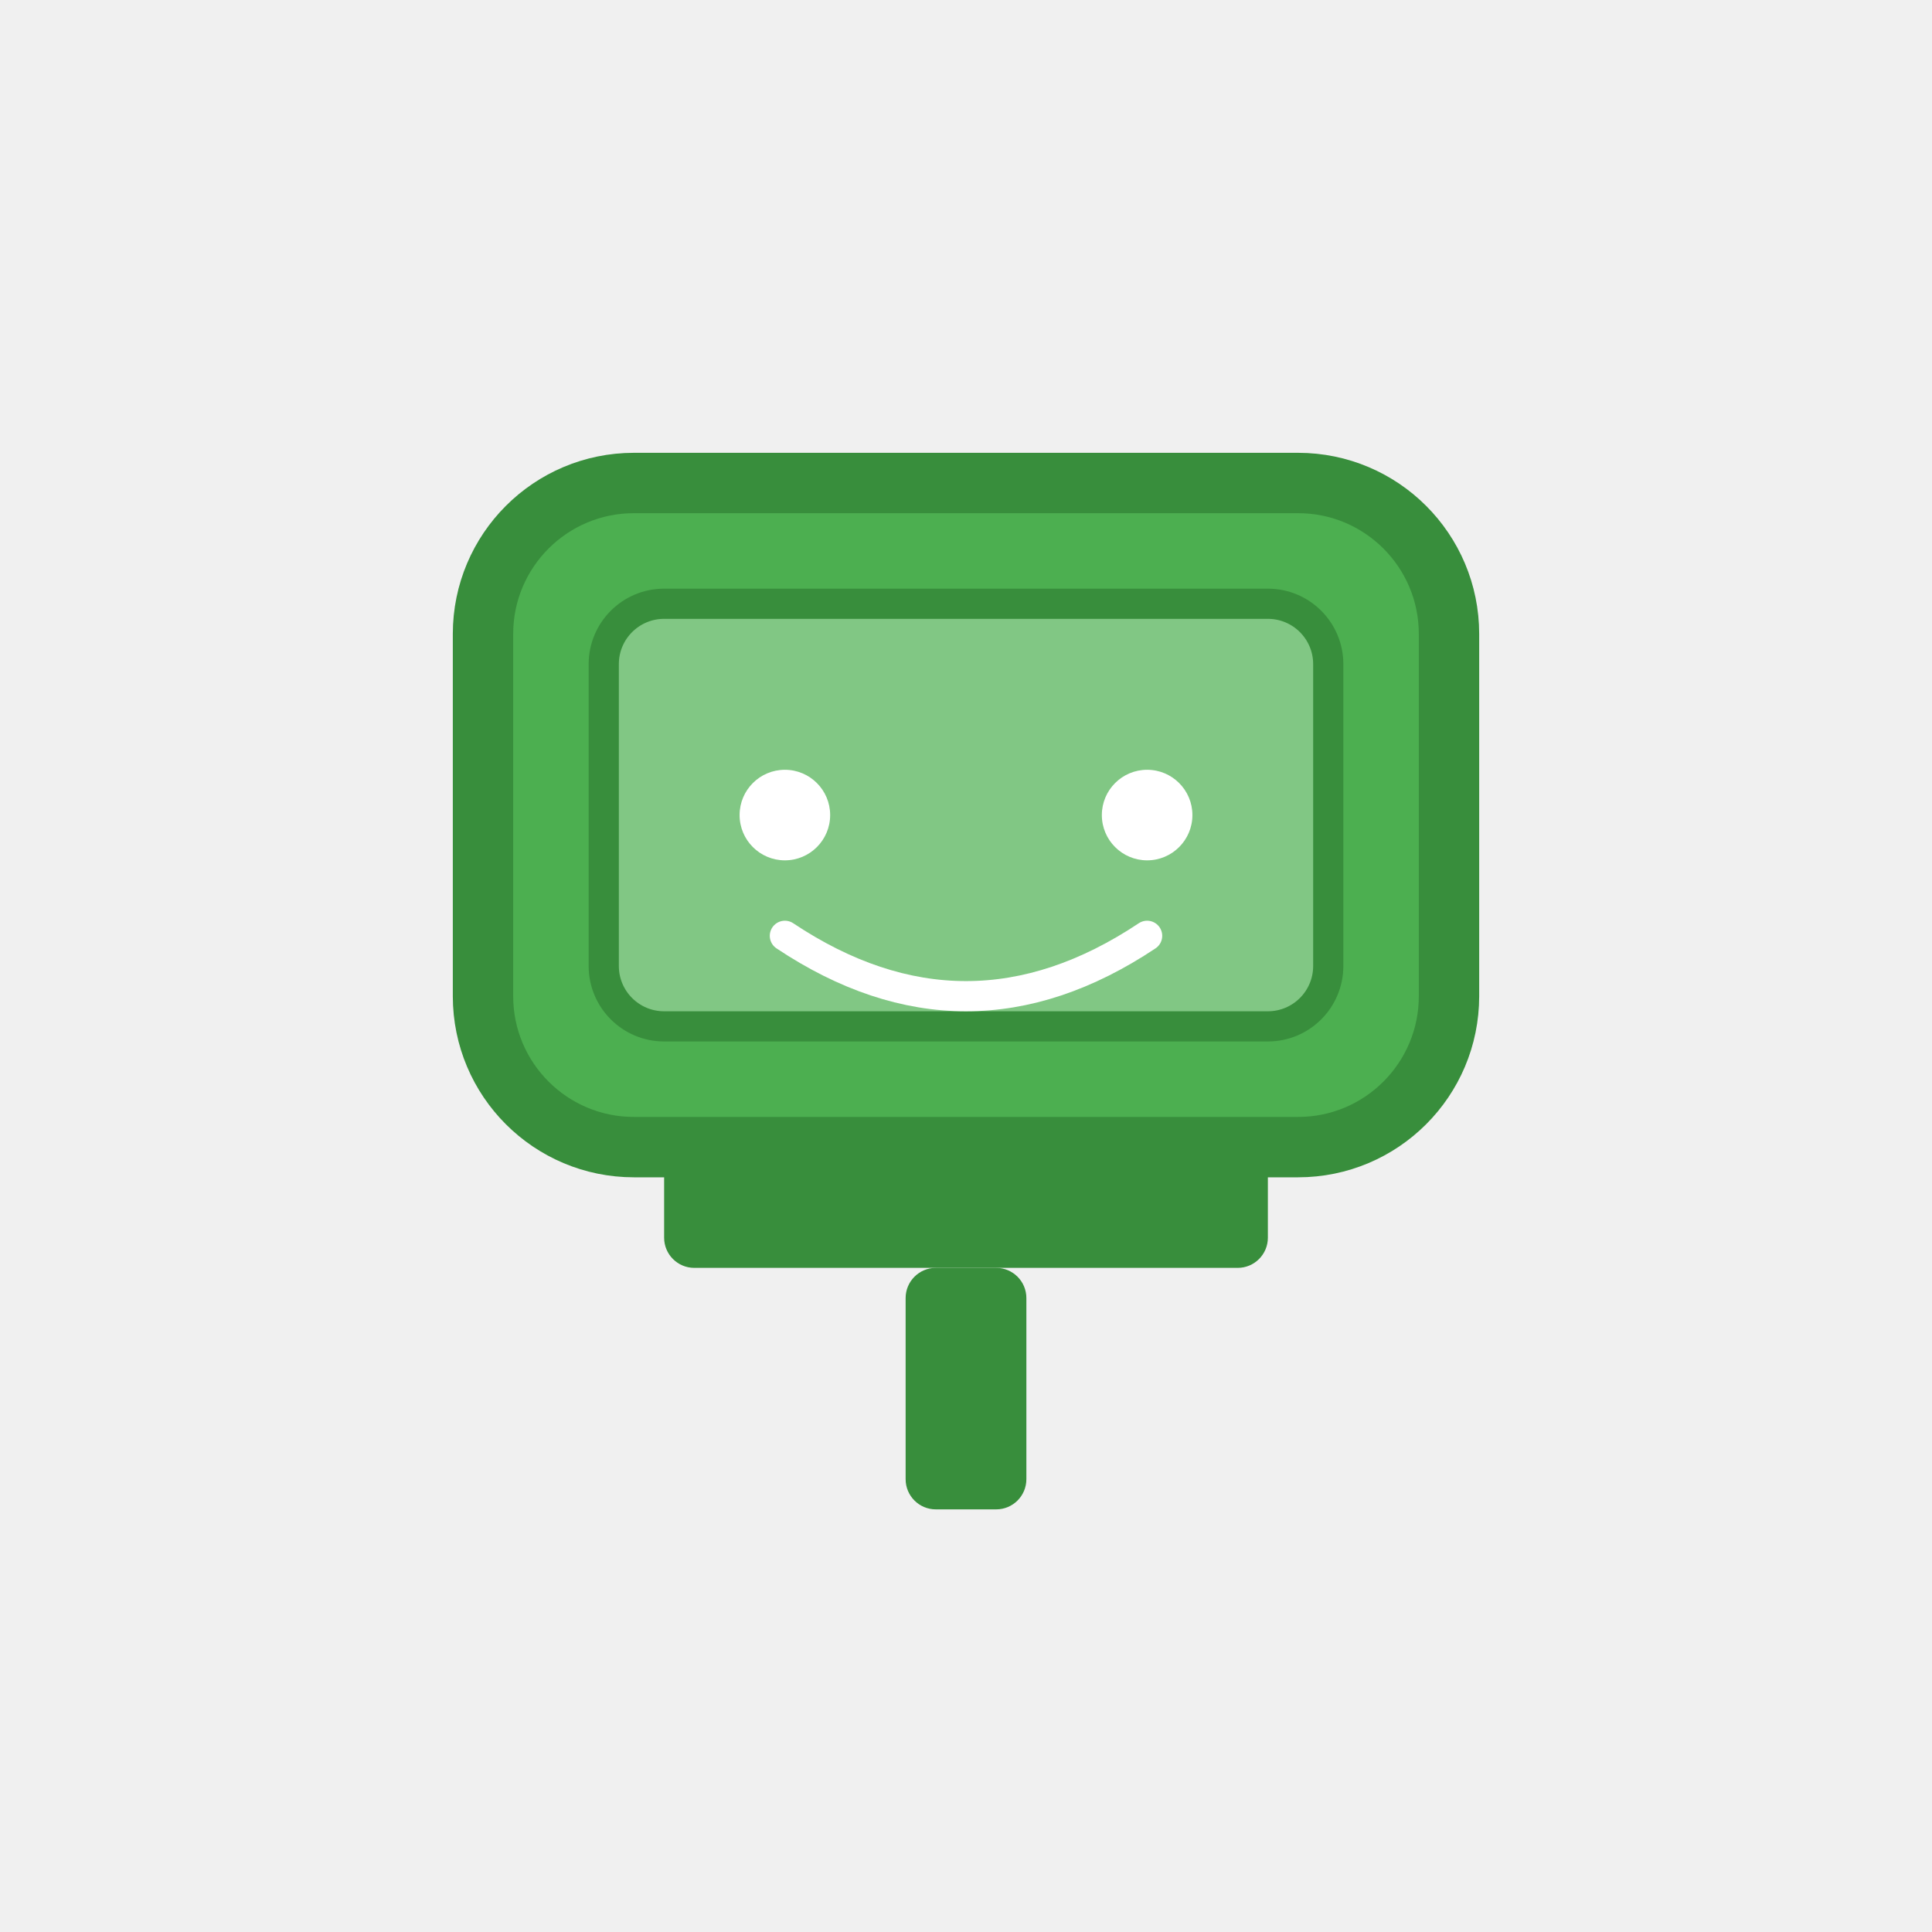
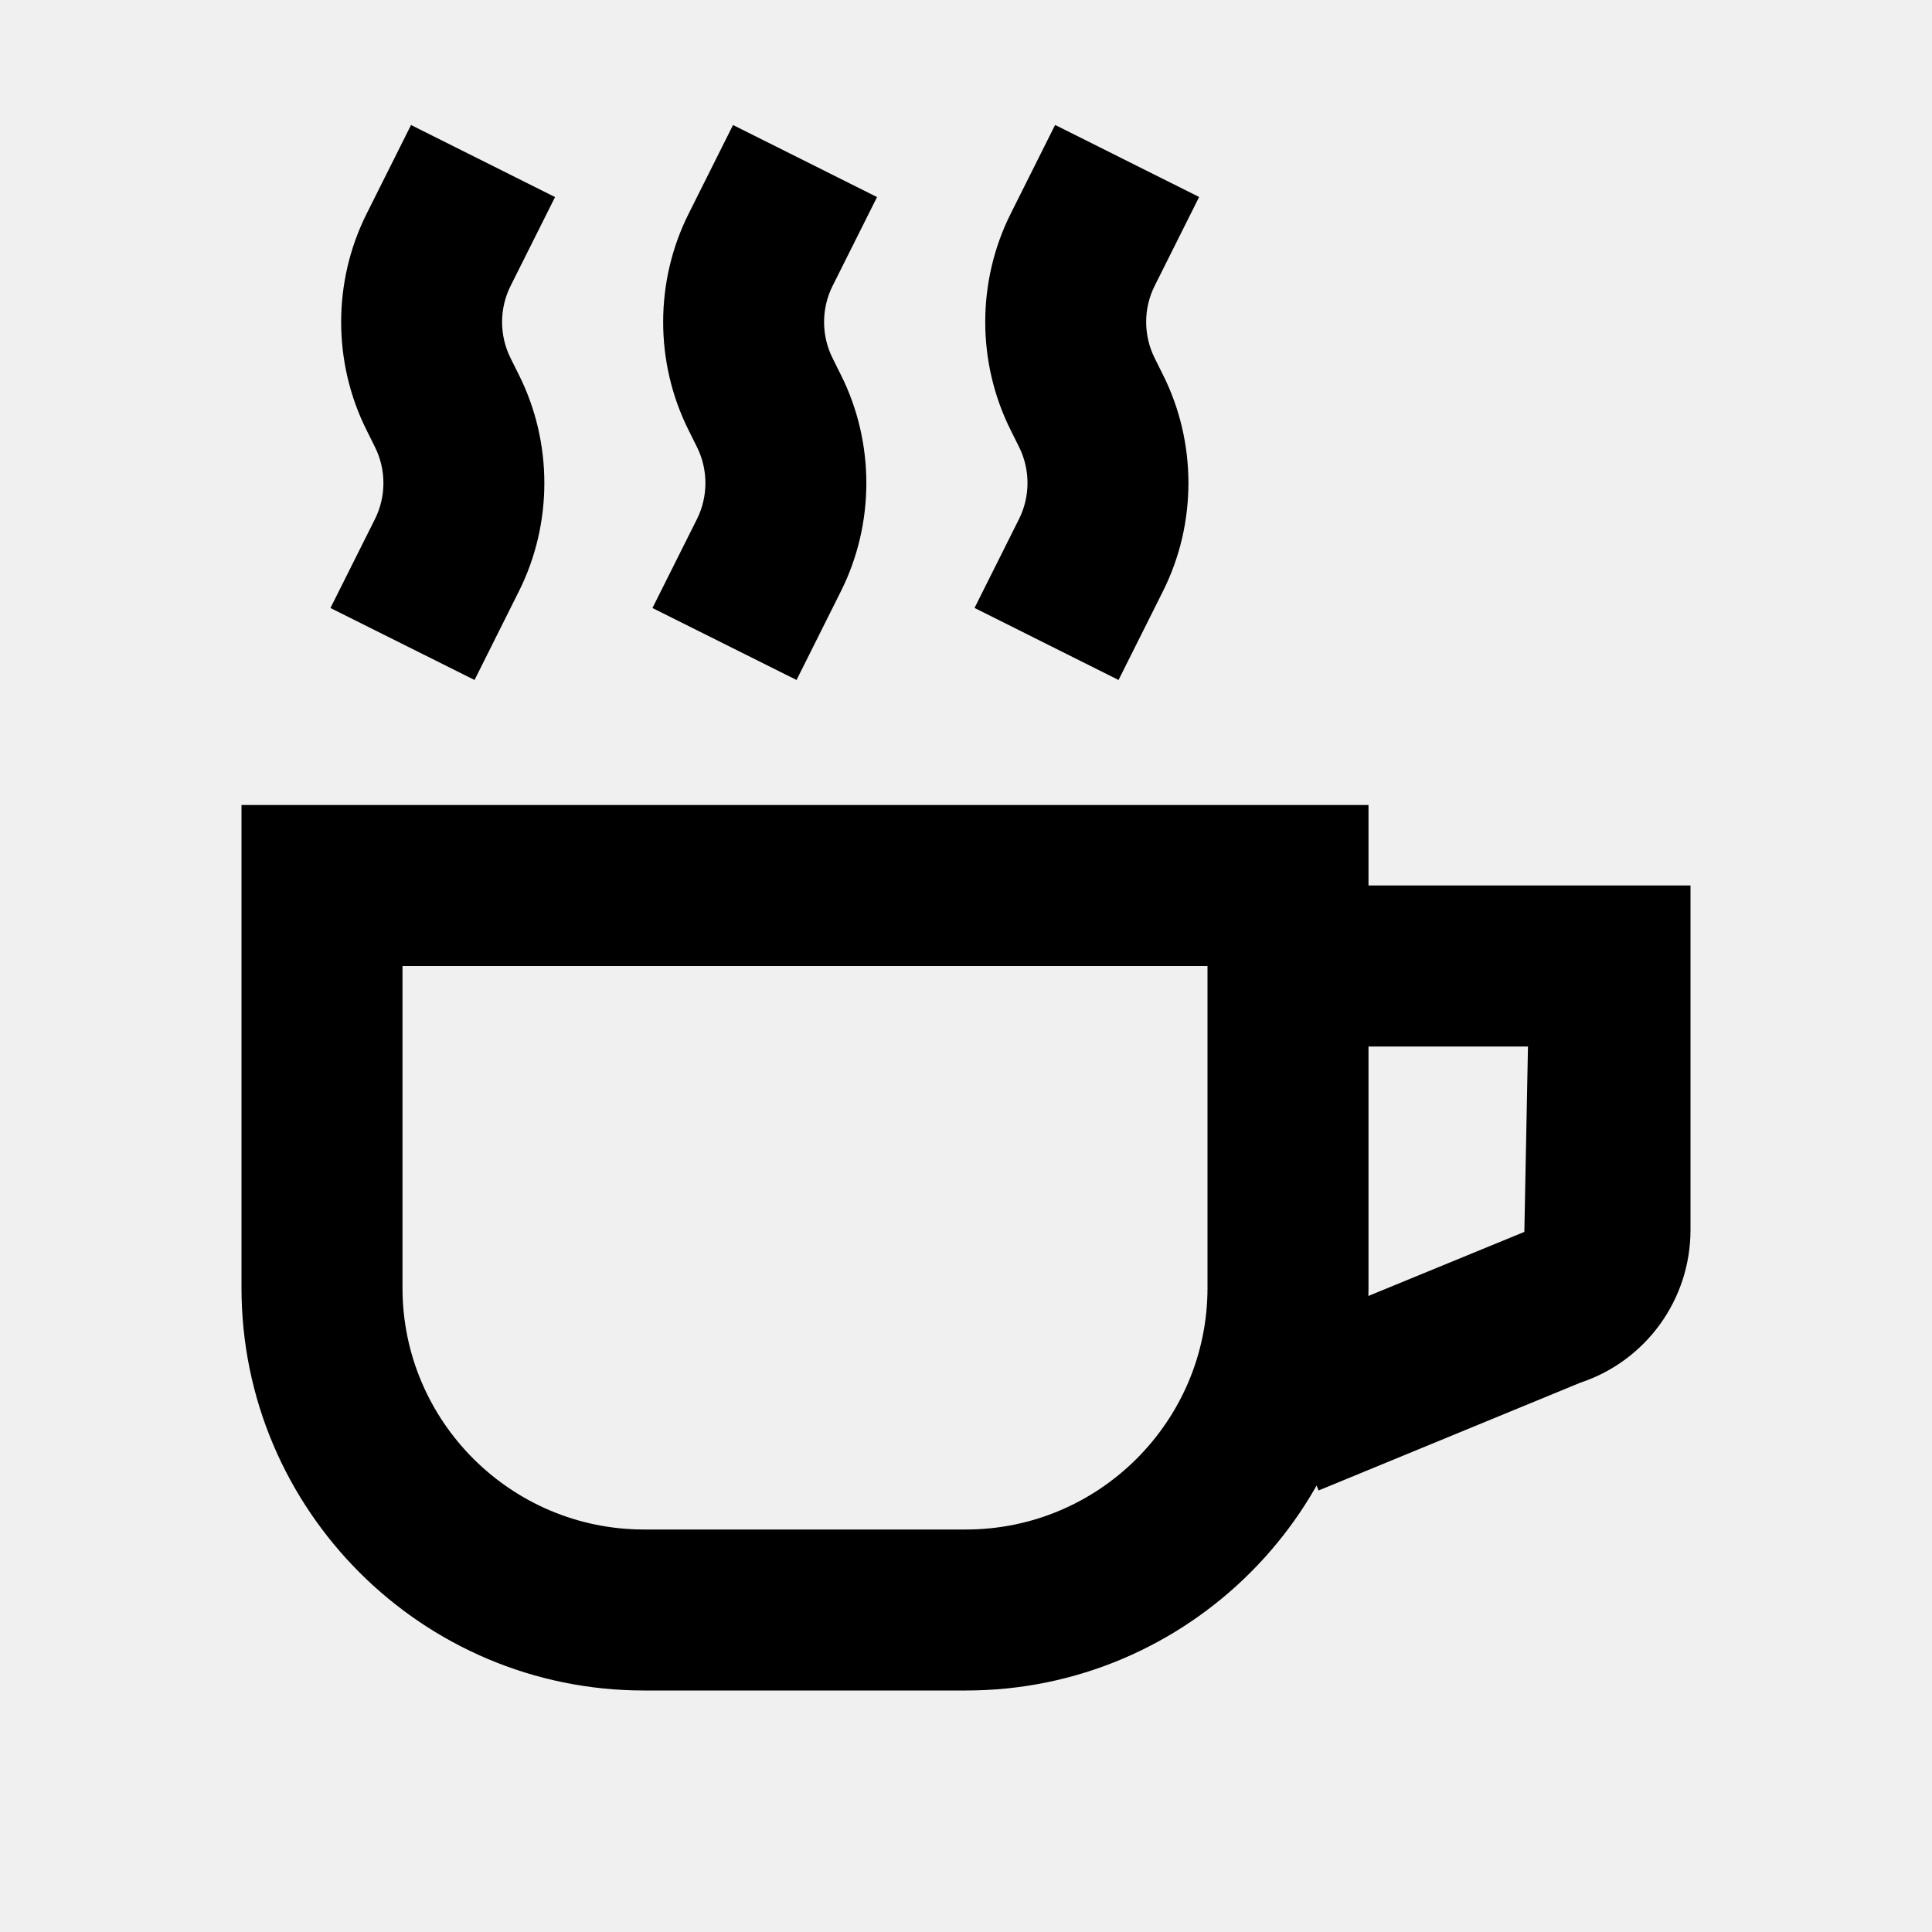
- <svg xmlns="http://www.w3.org/2000/svg" width="64" height="64" viewBox="0 0 64 64">
-   <rect x="16" y="16" width="32" height="22" rx="5" ry="5" fill="#4CAF50" stroke="#388E3C" stroke-width="2" />
-   <rect x="20" y="20" width="24" height="14" rx="2" ry="2" fill="#81C784" stroke="#388E3C" stroke-width="1" />
-   <circle cx="26" cy="27" r="1.5" fill="#FFFFFF" />
-   <circle cx="38" cy="27" r="1.5" fill="#FFFFFF" />
-   <path d="M26 31 Q32 35, 38 31" stroke="#FFFFFF" stroke-width="1" fill="none" stroke-linecap="round" />
-   <rect x="22" y="38" width="20" height="4" rx="1" ry="1" fill="#388E3C" />
-   <rect x="30" y="42" width="4" height="8" rx="1" ry="1" fill="#388E3C" />
+ <svg xmlns="http://www.w3.org/2000/svg" version="1.1" id="Food_Delivery_Part_2" x="0px" y="0px" viewBox="0 0 24 24" style="enable-background:new 0 0 24 24;" xml:space="preserve">
+   <g>
+     <path d="M12,21H8c-2.757,0-5-2.243-5-5v-6h14v6C17,18.757,14.757,21,12,21z M5,12v4c0,1.654,1.346,3,3,3h4c1.654,0,3-1.346,3-3v-4   H5z" />
+   </g>
+   <g>
+     <path d="M16.38,18.515l-0.76-1.85l3.316-1.362L18.981,13H16v-2h5v4.279c0,0.862-0.55,1.625-1.368,1.897L16.38,18.515z" />
+   </g>
+   <g>
+     <path d="M9.895,8.447L8.105,7.553l0.553-1.105c0.14-0.28,0.14-0.614,0-0.895L8.553,5.342c-0.42-0.84-0.42-1.844,0-2.684   l0.553-1.105l1.789,0.895l-0.553,1.105c-0.14,0.28-0.14,0.614,0,0.895l0.105,0.211c0.42,0.84,0.42,1.844,0,2.684L9.895,8.447z" />
+   </g>
+   <g>
+     <path d="M13.895,8.447l-1.789-0.895l0.553-1.105c0.14-0.28,0.14-0.614,0-0.895l-0.105-0.211c-0.42-0.84-0.42-1.844,0-2.684   l0.553-1.105l1.789,0.895l-0.553,1.105c-0.14,0.28-0.14,0.614,0,0.895l0.105,0.211c0.42,0.84,0.42,1.844,0,2.684L13.895,8.447z" />
+   </g>
+   <g>
+     <path d="M5.895,8.447L4.105,7.553l0.553-1.105c0.14-0.28,0.14-0.614,0-0.895L4.553,5.342c-0.42-0.84-0.42-1.844,0-2.684   l0.553-1.105l1.789,0.895L6.342,3.553c-0.14,0.28-0.14,0.614,0,0.895l0.105,0.211c0.42,0.84,0.42,1.844,0,2.684L5.895,8.447z" />
+   </g>
</svg>
